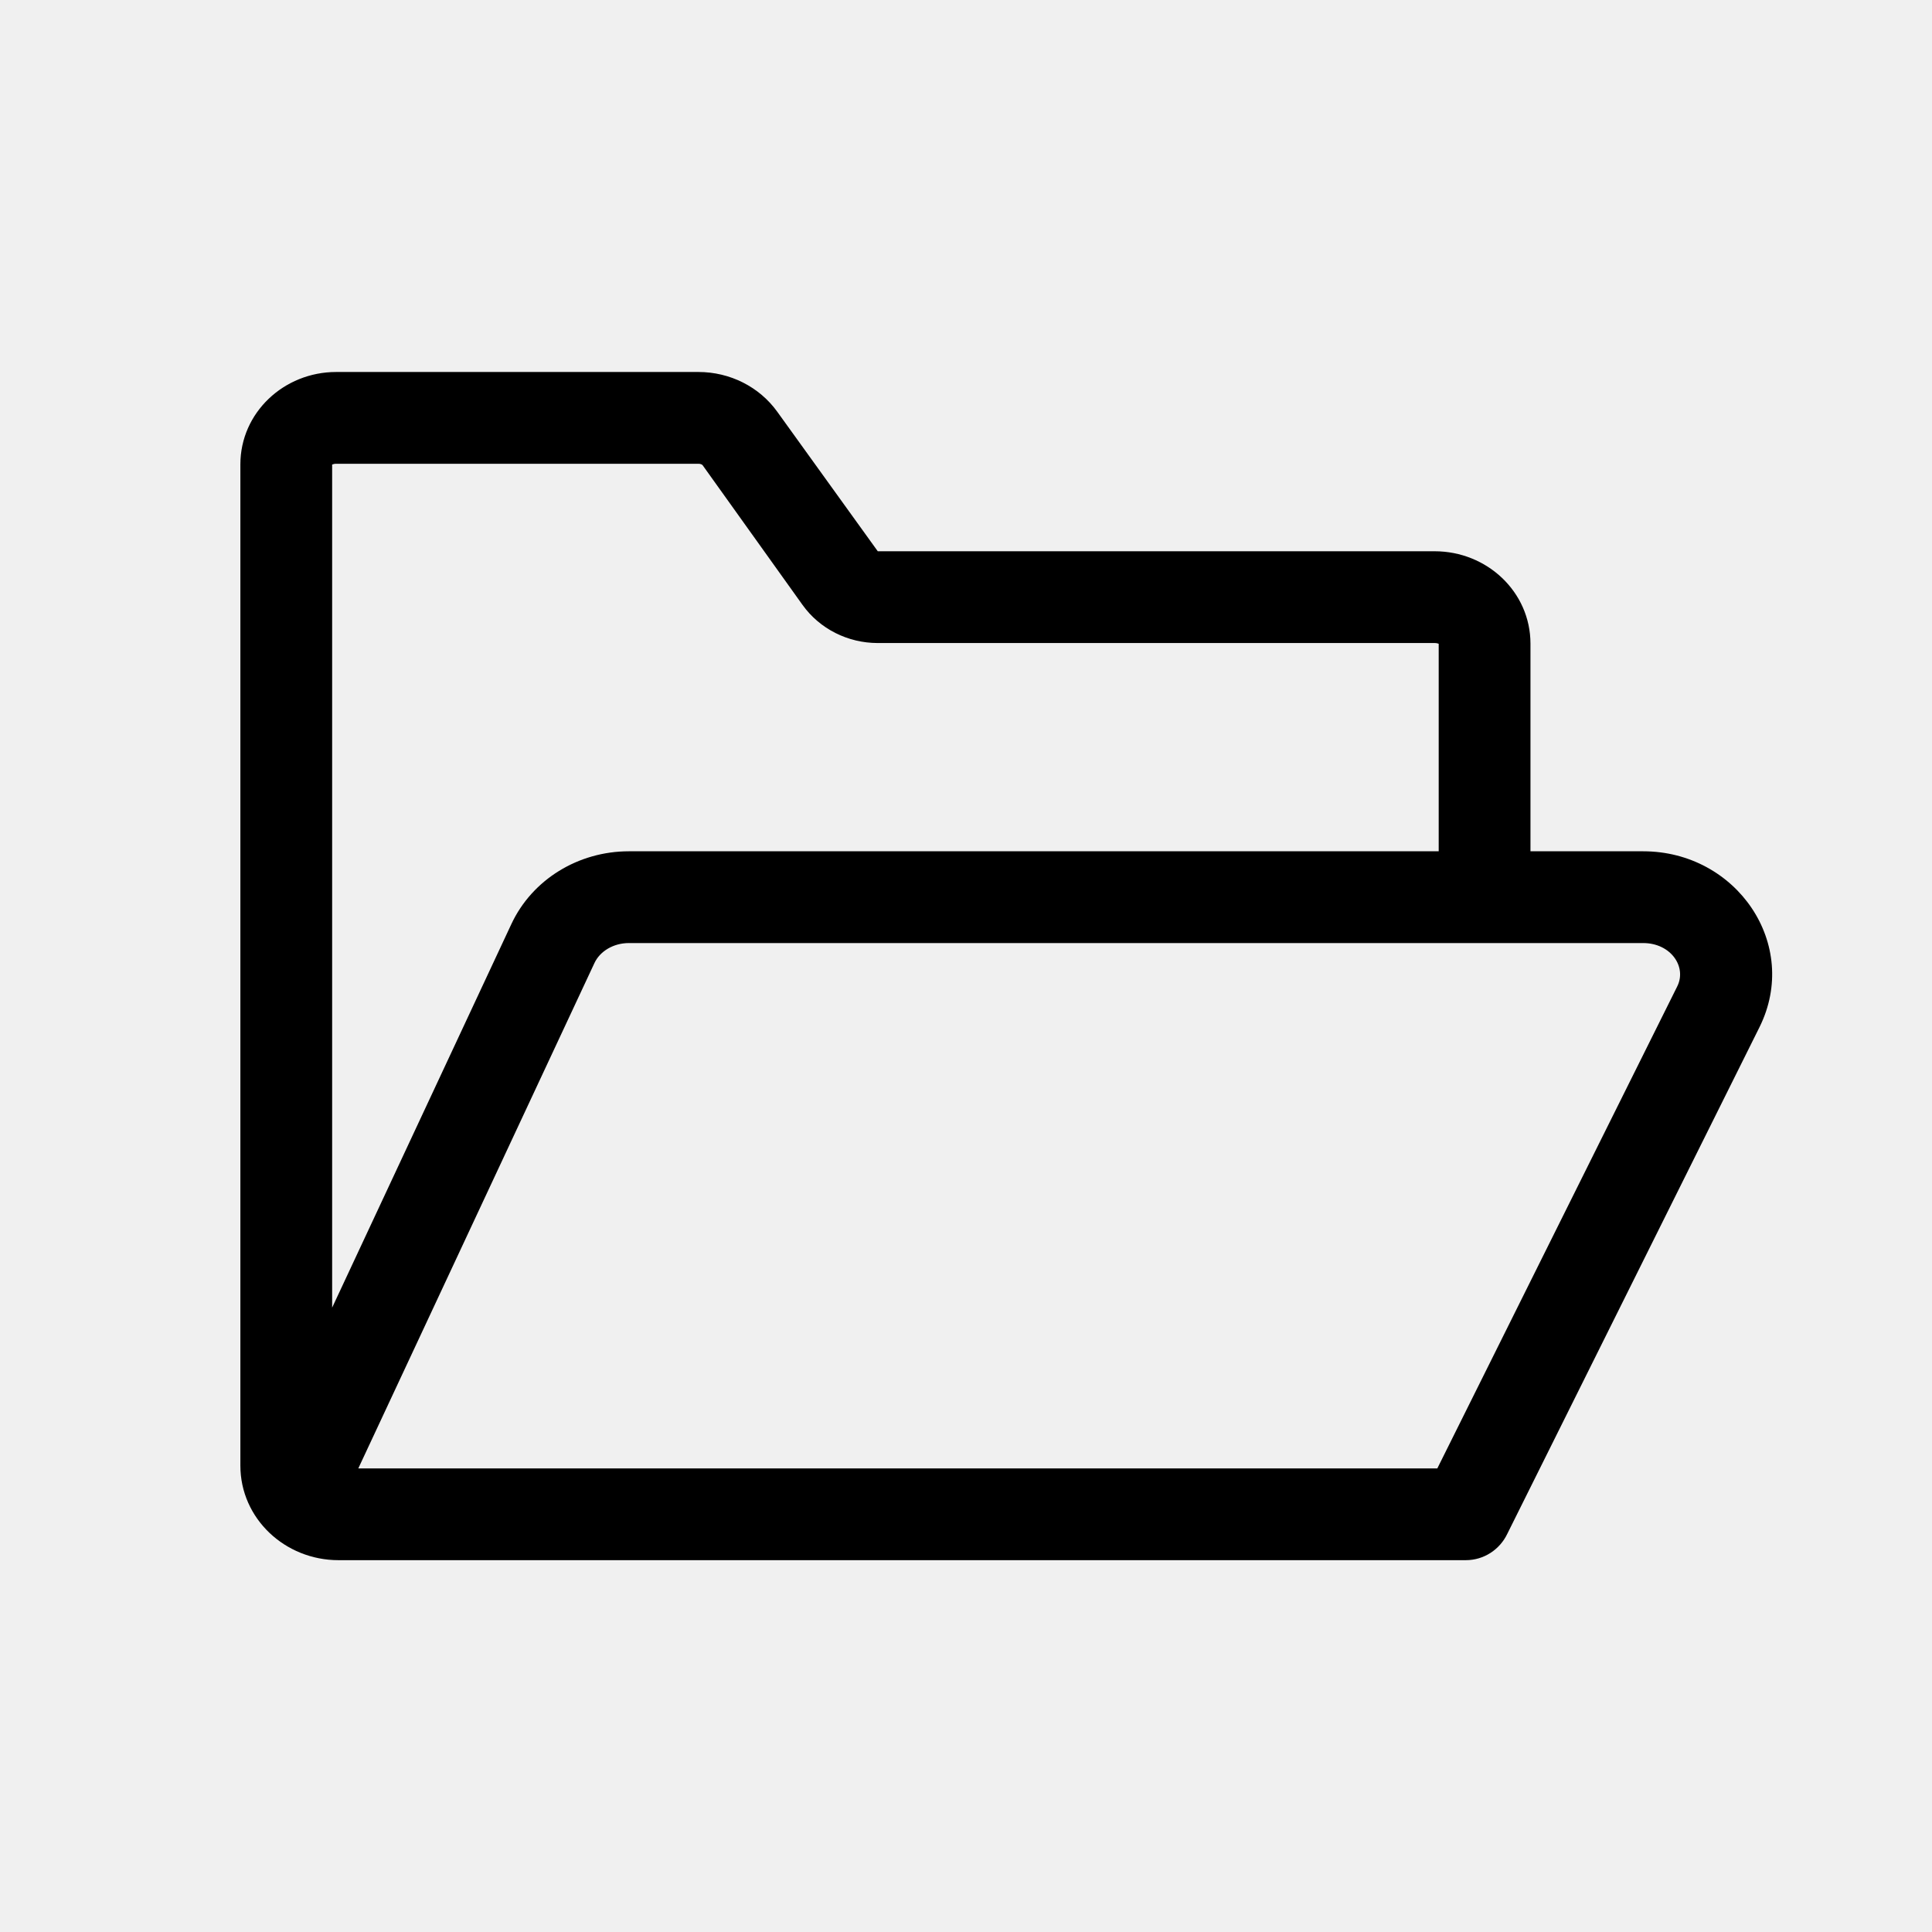
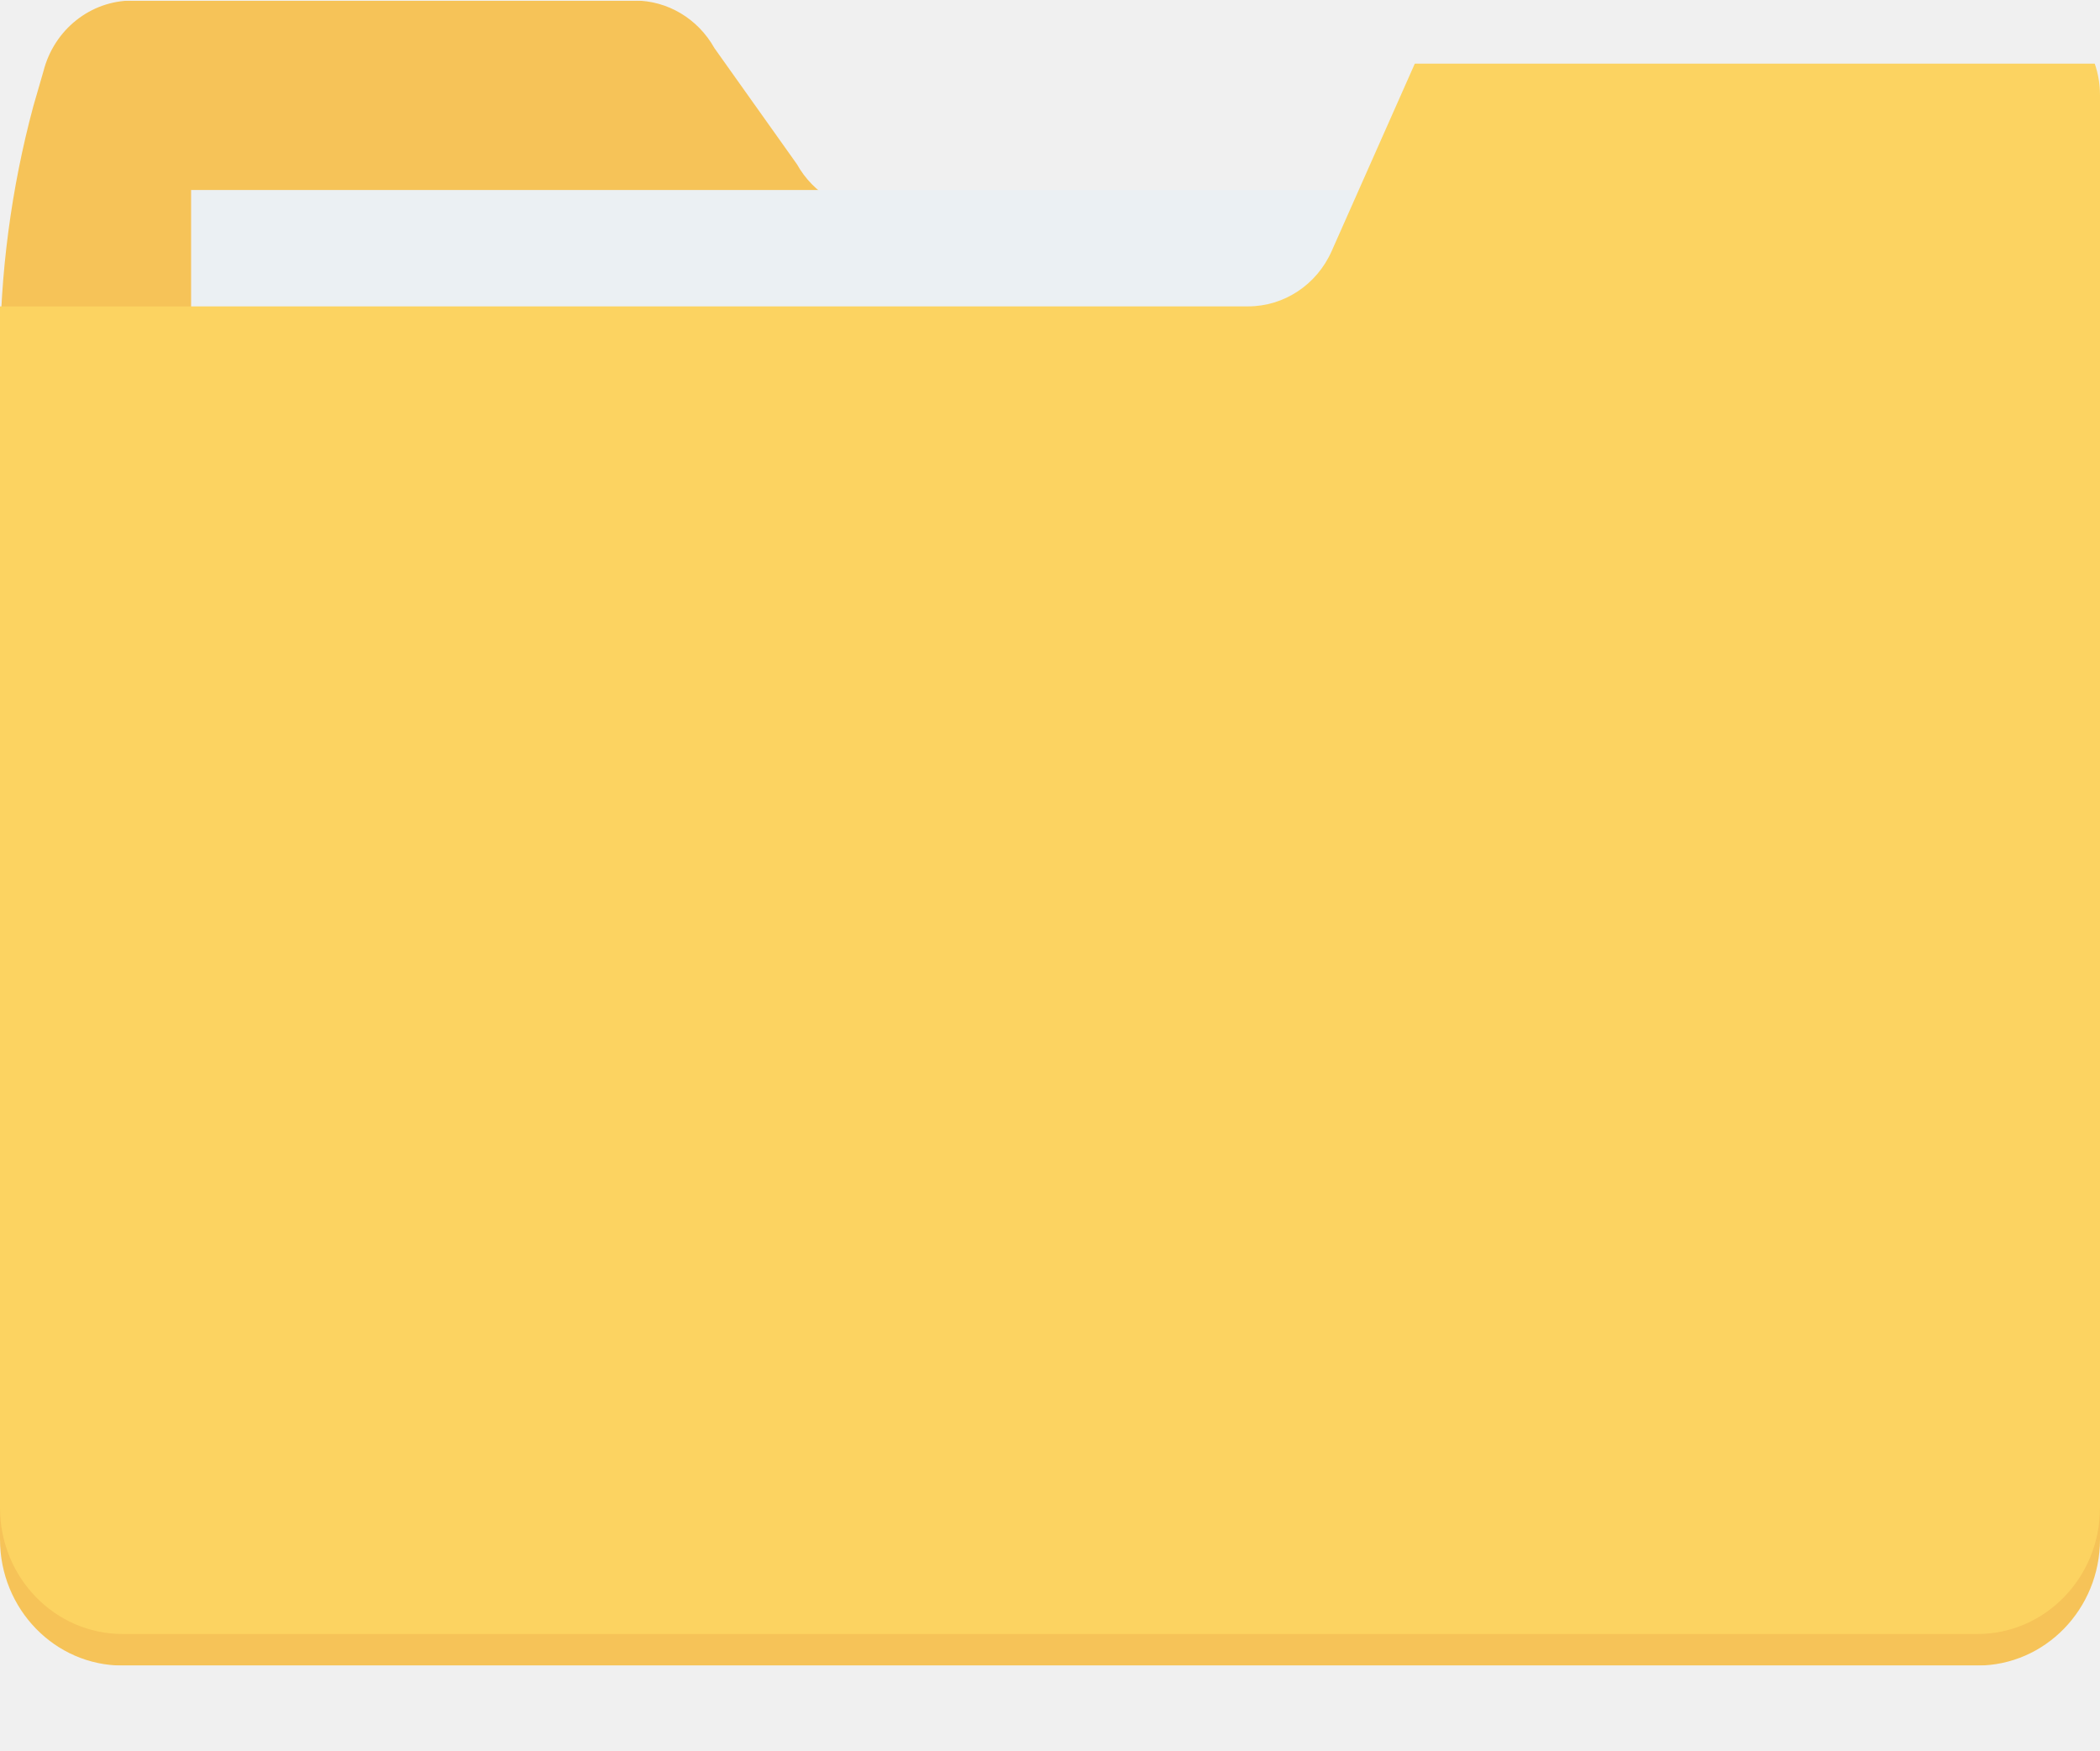
- <svg xmlns="http://www.w3.org/2000/svg" width="24" height="24" viewBox="0 0 24 24" fill="none">
-   <path fill-rule="evenodd" clip-rule="evenodd" d="M18.724 19.054C18.632 19.247 18.436 19.381 18.208 19.381H4.205C3.54 19.381 2.986 18.864 2.986 18.206V5.769C2.986 5.126 3.527 4.621 4.176 4.621H8.677C9.066 4.621 9.433 4.804 9.657 5.117L10.904 6.848H17.822C18.471 6.848 19.012 7.352 19.012 7.996V10.575H20.412C21.574 10.575 22.368 11.734 21.856 12.762L18.724 19.054ZM4.451 18.241H17.855L20.835 12.254C20.957 12.01 20.755 11.715 20.412 11.715H7.812C7.62 11.715 7.453 11.817 7.385 11.962L4.451 18.241ZM4.126 16.244V5.769C4.126 5.771 4.128 5.77 4.132 5.769C4.139 5.766 4.153 5.761 4.176 5.761H8.677C8.703 5.761 8.723 5.771 8.729 5.78L9.969 7.514C10.183 7.813 10.533 7.988 10.904 7.988H17.822C17.845 7.988 17.859 7.993 17.866 7.995C17.87 7.997 17.872 7.998 17.872 7.996V10.575H7.812C7.185 10.575 6.611 10.925 6.352 11.48L4.126 16.244Z" fill="black" />
+ <svg xmlns="http://www.w3.org/2000/svg" xmlns:xlink="http://www.w3.org/1999/xlink" id="svg-img" width="30px" height="25px" viewBox="0 0 30 25" version="1.1">
+   <defs>
+     <polygon id="path-j16n1adymn-1" points="30 0 30 24.231 0 24.231 0 0" />
+     <path d="M9.066,0 C9.536,0 9.97,0.258 10.205,0.678 L11.385,2.338 C11.62,2.758 12.054,3.016 12.524,3.016 L30,3.016 L30,21.977 C30,22.973 29.216,23.78 28.248,23.78 L1.751,23.78 C0.784,23.78 0,22.973 0,21.977 L0,5.119 C0,3.9 0.16,2.687 0.475,1.513 L0.62,1.012 C0.771,0.416 1.293,0 1.891,0 L9.066,0 Z" id="path-j16n1adymn-3" />
+     <polygon id="path-j16n1adymn-5" points="23.06 0 23.06 10.029 0 10.029 0 0" />
+     <path d="M28.686,0 C29.412,0 30,0.606 30,1.352 L30,21.526 C30,22.522 29.216,23.329 28.249,23.329 L1.751,23.329 C0.784,23.329 0,22.522 0,21.526 L0,4.368 L17.829,4.368 C18.344,4.368 18.811,4.059 19.024,3.578 L20.261,0.79 C20.475,0.309 20.942,0 21.456,0 L28.686,0 Z" id="path-j16n1adymn-7" />
+   </defs>
+   <g id="Page-1" stroke="none" stroke-width="1" fill="none" fill-rule="evenodd">
+     <g id="icon-folder" transform="translate(-0, 0.007805)">
+       <mask id="mask-j16n1adymn-2" fill="white">
+         <use xlink:href="#path-j16n1adymn-1" />
+       </mask>
+       <g id="Path" />
+       <g id="Group" mask="url(#mask-j16n1adymn-2)">
+         <g id="Clipped">
+           <mask id="mask-j16n1adymn-4" fill="white">
+             <use xlink:href="#path-j16n1adymn-3" />
+           </mask>
+           <g id="Path" />
+           <polygon id="Path" fill="#F6C358" fill-rule="nonzero" mask="url(#mask-j16n1adymn-4)" points="0 0 30 0 30 23.78 0 23.78" />
+         </g>
+         <g id="Clipped">
+           <mask id="mask-j16n1adymn-6" fill="white">
+             <use xlink:href="#path-j16n1adymn-5" />
+           </mask>
+           <g id="Path" />
+           <g id="Group" mask="url(#mask-j16n1adymn-6)" fill="#EBF0F3" fill-rule="nonzero">
+             <g transform="translate(2.73, 2.705769)" id="color-polygon">
+               <polygon points="0 0 23.06 0 23.06 10.028 0 10.028" />
+             </g>
+           </g>
+         </g>
+         <g id="Clipped">
+           <mask id="mask-j16n1adymn-8" fill="white">
+             <use xlink:href="#path-j16n1adymn-7" />
+           </mask>
+           <g id="Path" />
+           <g id="Group" mask="url(#mask-j16n1adymn-8)" fill="#FCD361" fill-rule="nonzero">
+             <g transform="translate(0, 0.901154)" id="Path">
+               <polygon points="0 0 30 0 30 23.33 0 23.33" />
+             </g>
+           </g>
+         </g>
+       </g>
+     </g>
+   </g>
</svg>
